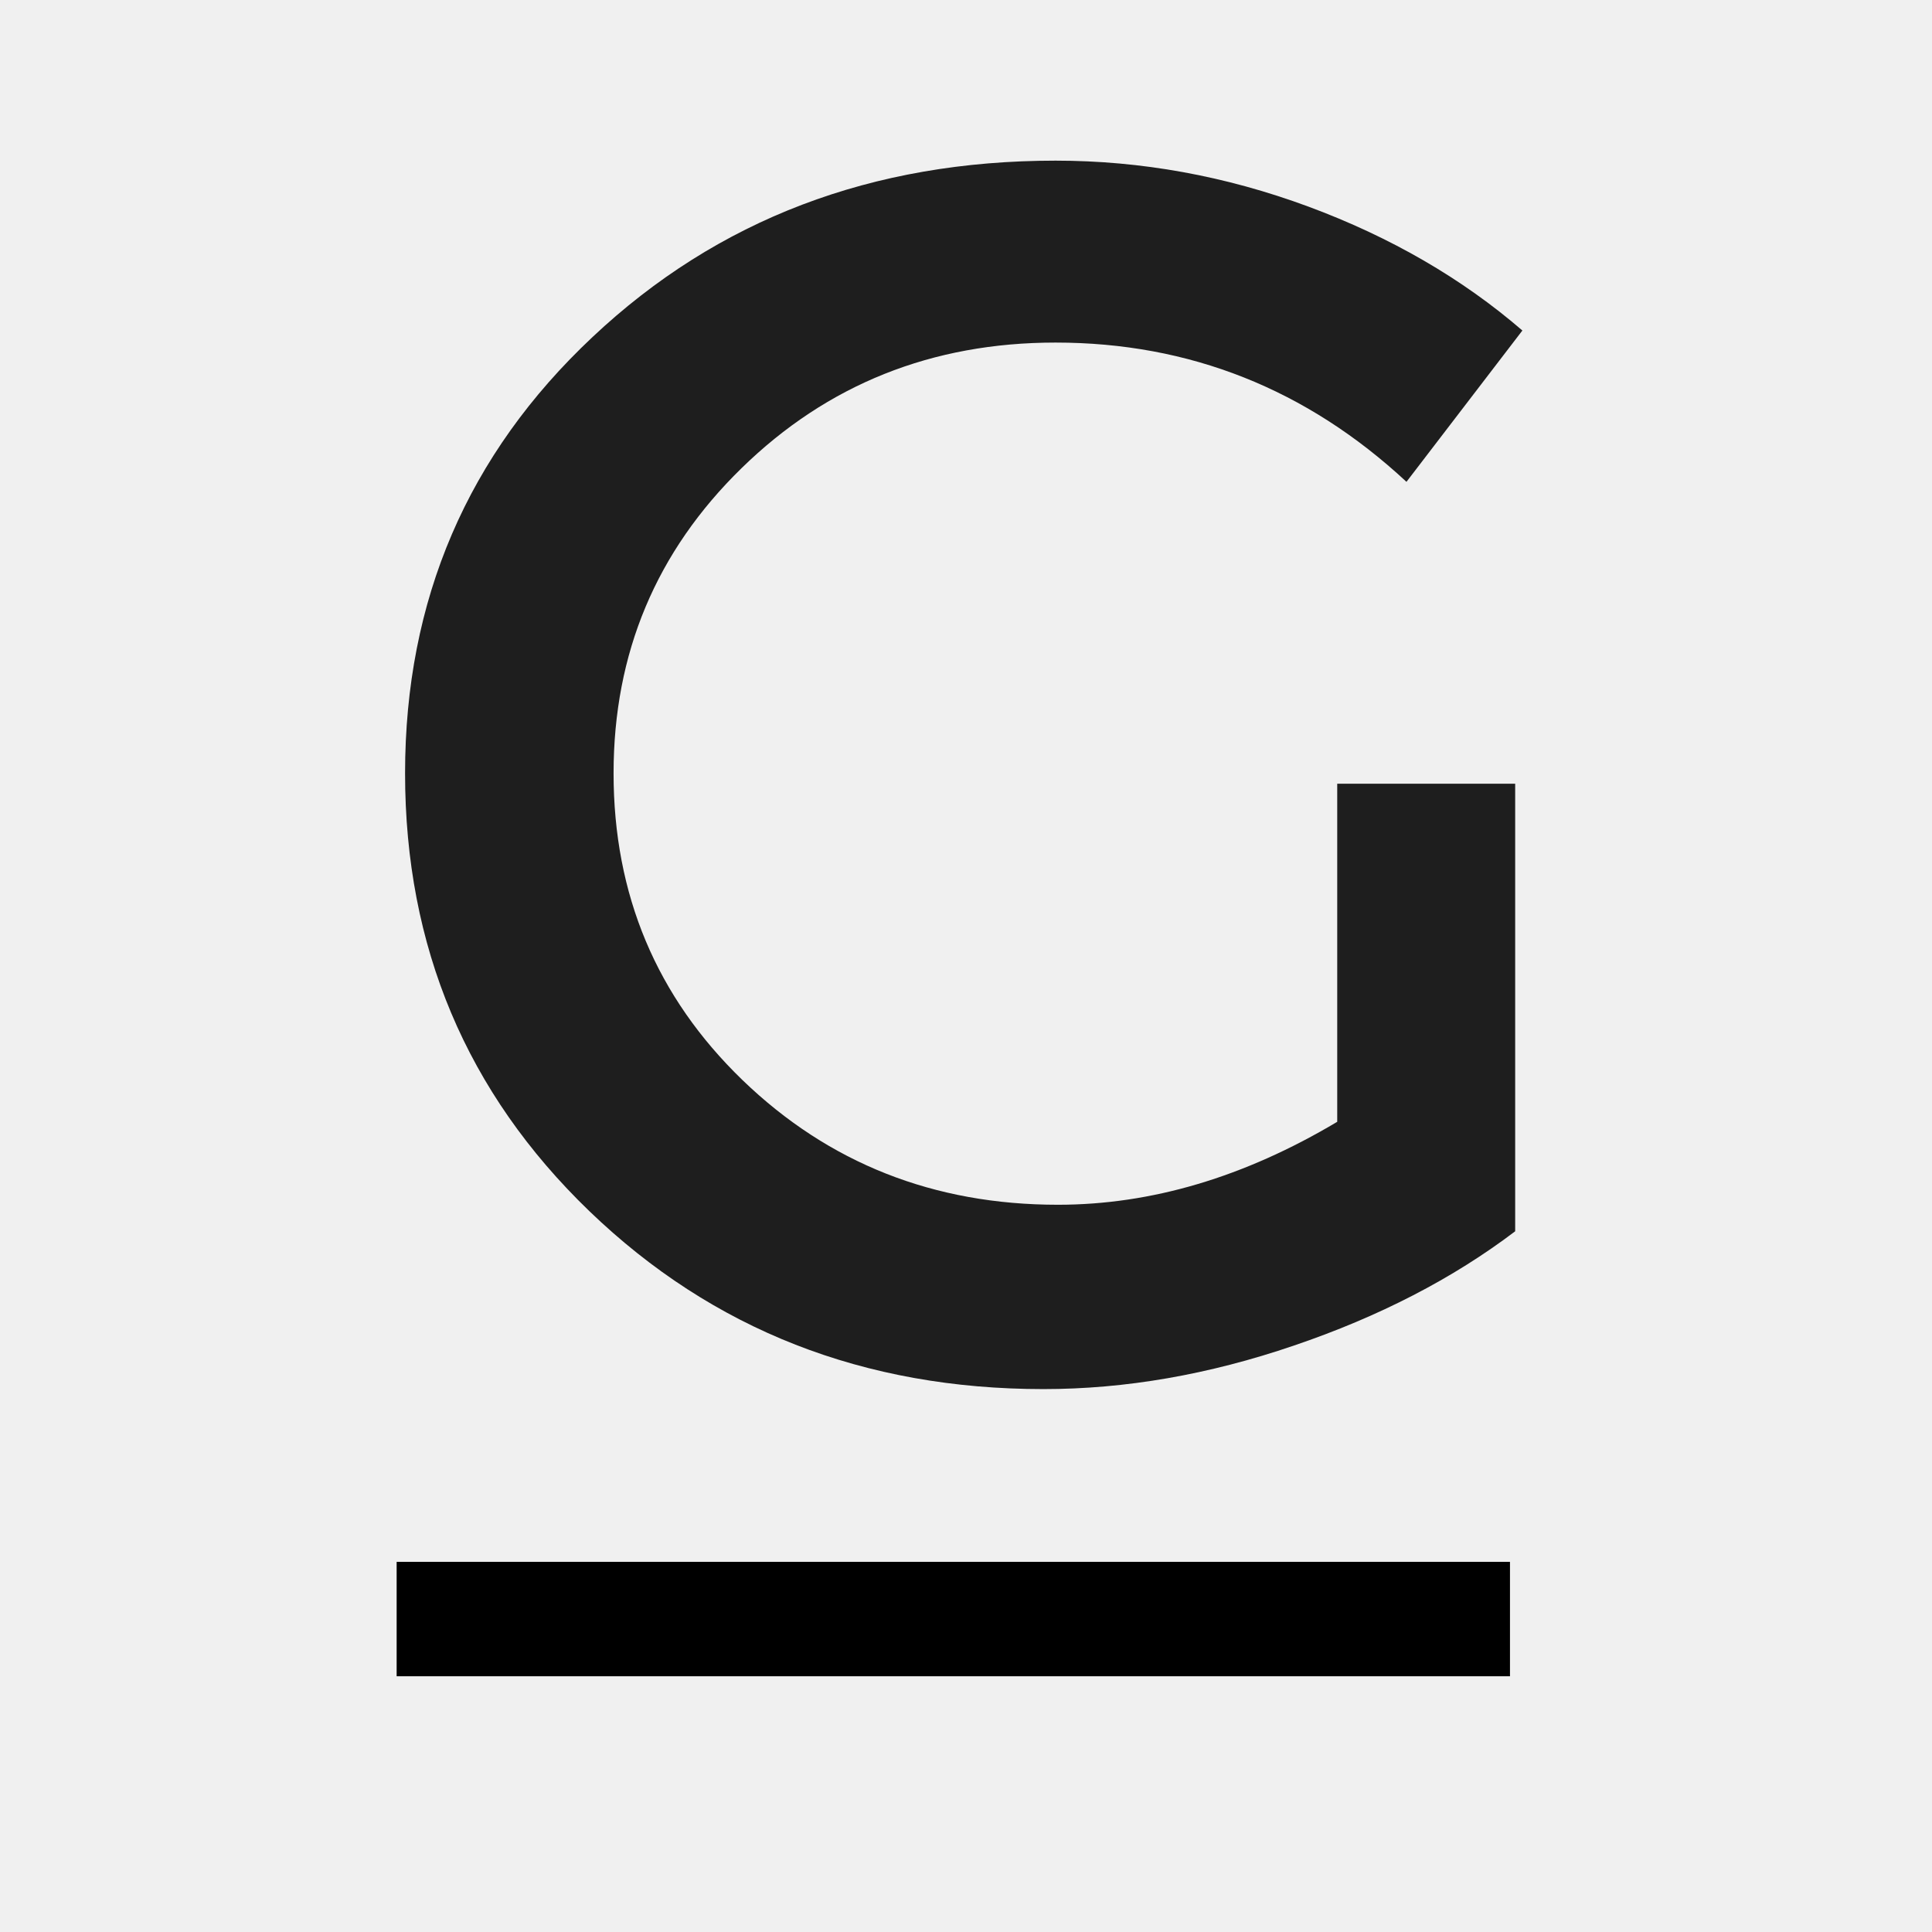
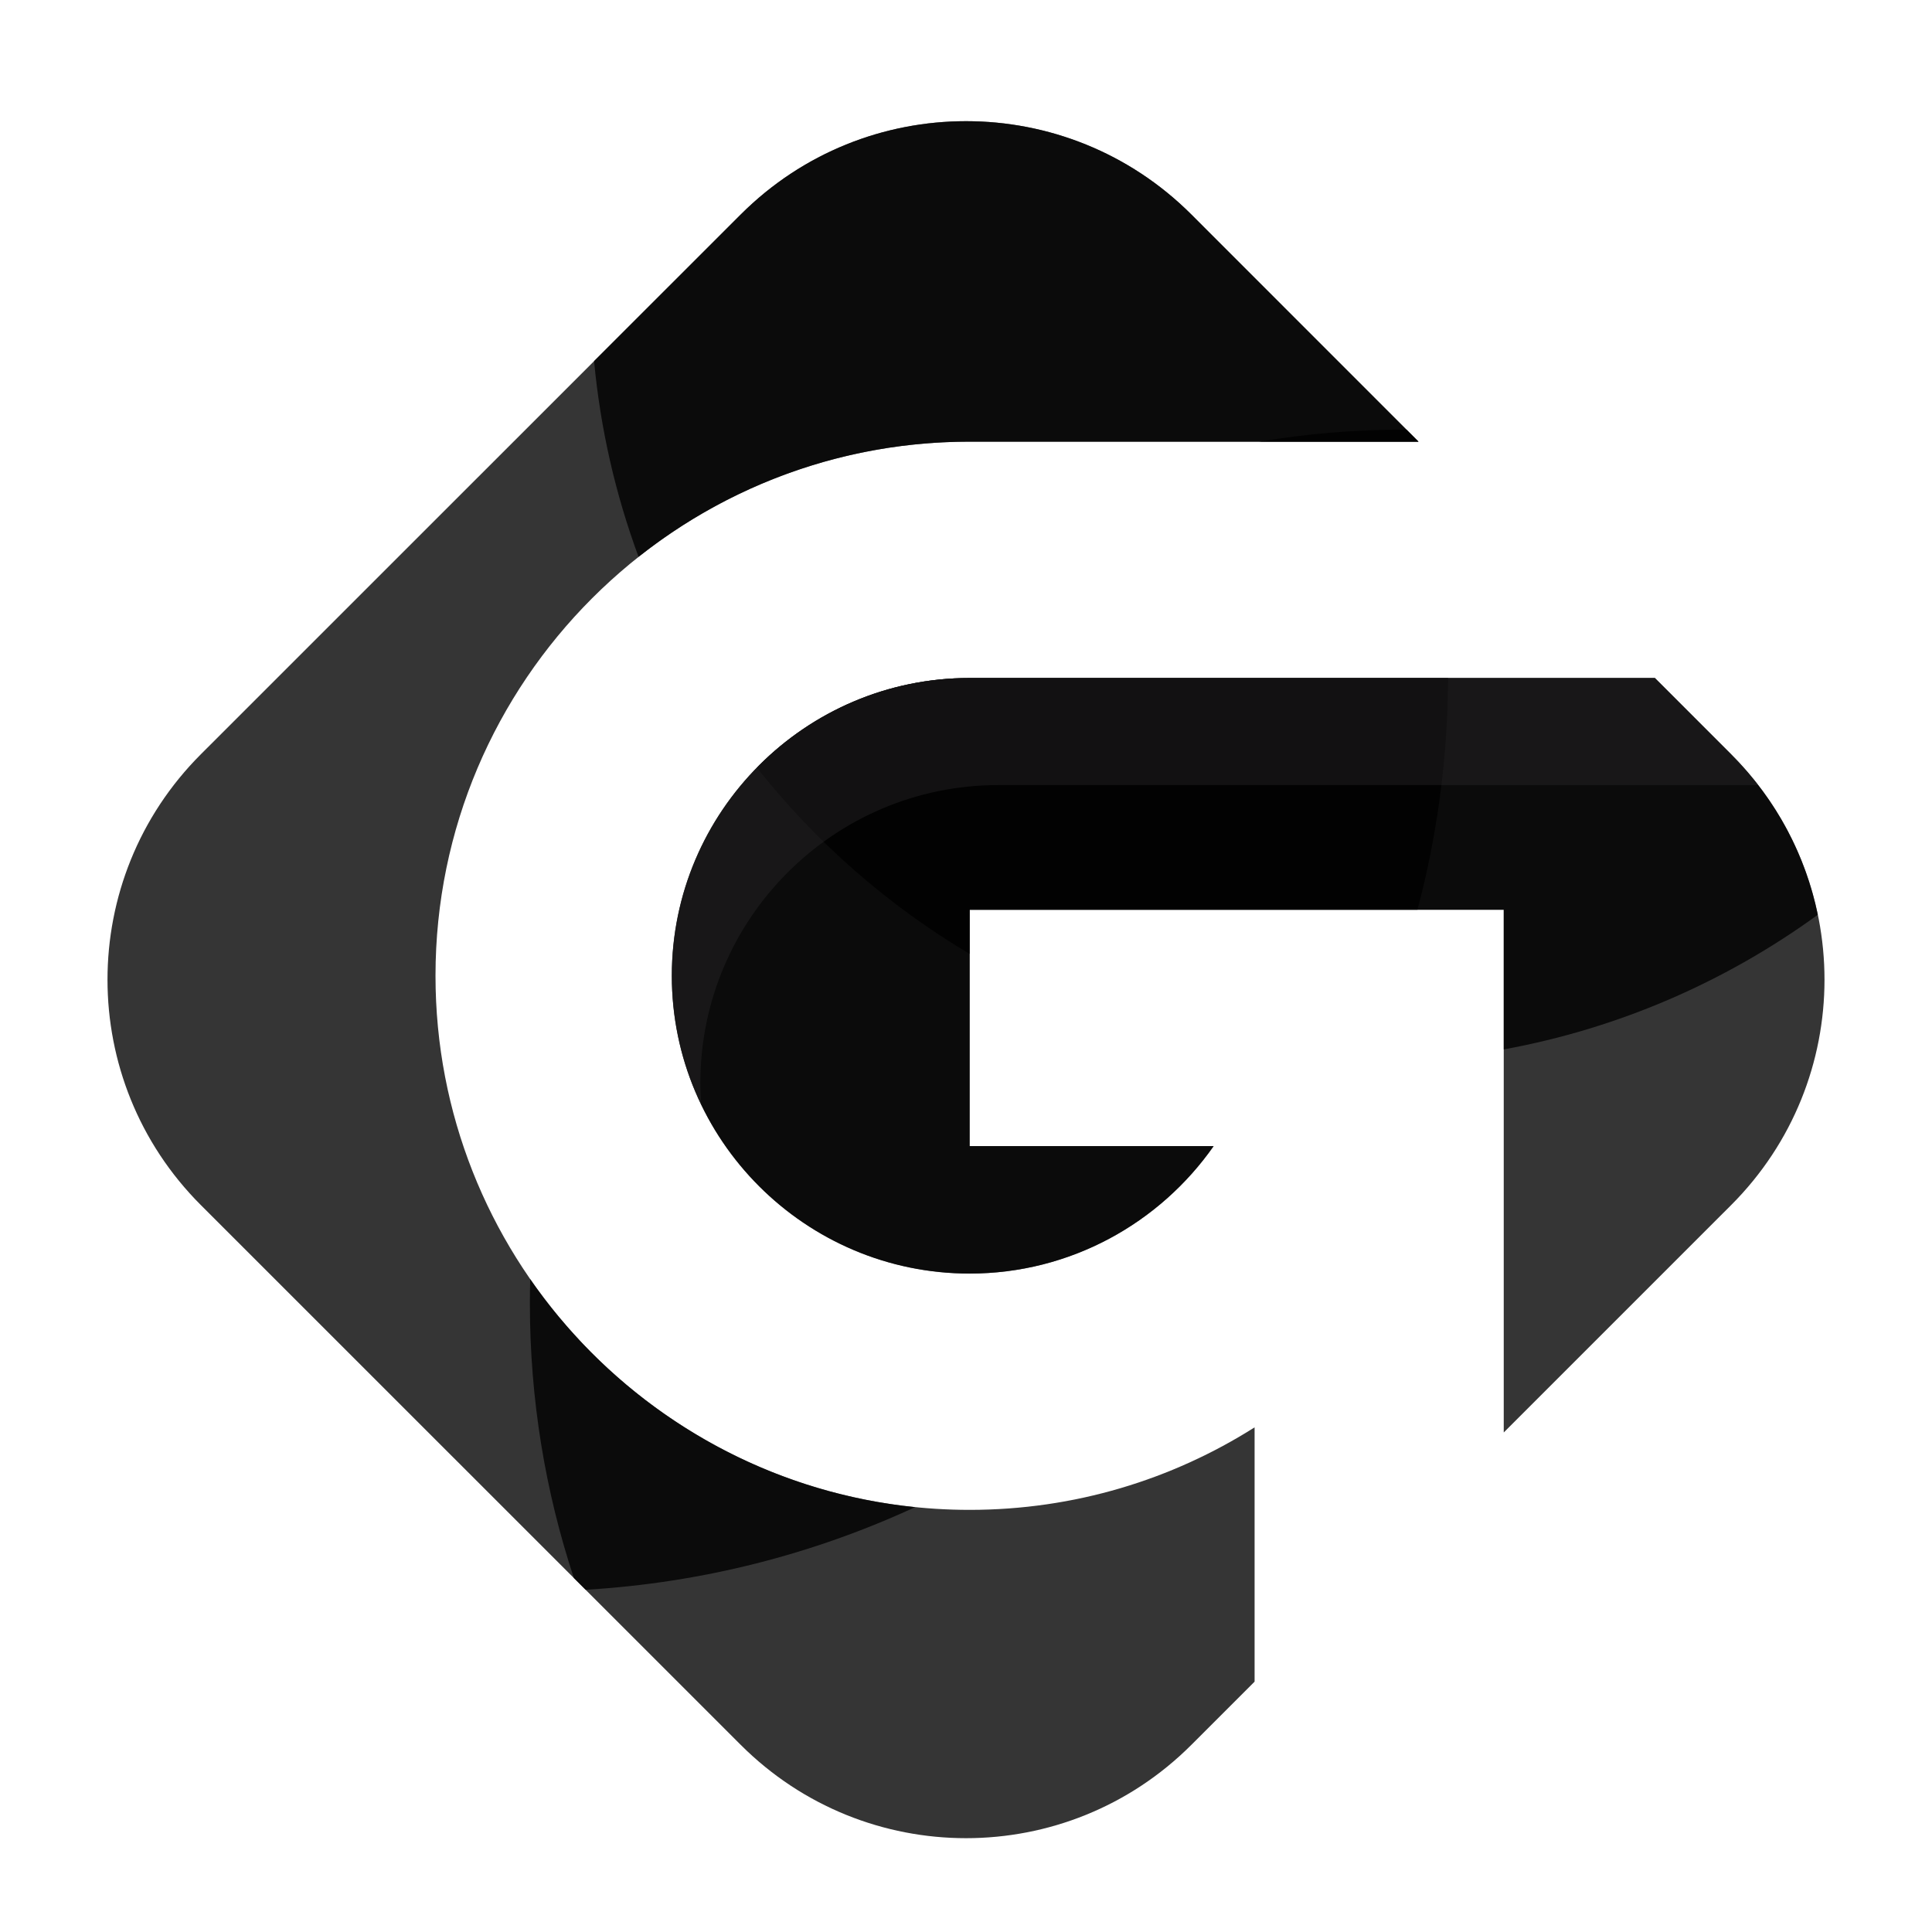
- <svg xmlns="http://www.w3.org/2000/svg" width="50" zoomAndPan="magnify" viewBox="0 0 37.5 37.5" height="50" preserveAspectRatio="xMidYMid meet" version="1.0">
+ <svg xmlns="http://www.w3.org/2000/svg" width="100" zoomAndPan="magnify" viewBox="0 0 75 75" height="100" preserveAspectRatio="xMidYMid meet" version="1.0">
  <defs>
-     <g />
+     <filter x="0%" y="0%" width="100%" height="100%" id="e56b4ce508">
+       <feColorMatrix values="0 0 0 0 1 0 0 0 0 1 0 0 0 0 1 0 0 0 1 0" color-interpolation-filters="sRGB" />
+     </filter>
+     <mask id="4eb2b1764d">
+       <g filter="url(#e56b4ce508)">
+         <rect x="-7.5" width="90" fill="#000000" y="-7.5" height="90" fill-opacity="0.79" />
+       </g>
+     </mask>
+     <clipPath id="c68b17e583">
+       <path d="M 1 0.16 L 31.398 0.16 L 31.398 23.441 L 1 23.441 Z M 1 0.16 " clip-rule="nonzero" />
+     </clipPath>
+     <clipPath id="647e3c8f19">
+       <rect x="0" width="32" y="0" height="24" />
+     </clipPath>
+     <mask id="6db14ef9a8">
+       <g filter="url(#e56b4ce508)">
+         <rect x="-7.5" width="90" fill="#000000" y="-7.5" height="90" fill-opacity="0.79" />
+       </g>
+     </mask>
+     <clipPath id="515ef7f7b9">
+       <path d="M 0.078 0.559 L 51.199 0.559 L 51.199 57.922 L 0.078 57.922 Z M 0.078 0.559 " clip-rule="nonzero" />
+     </clipPath>
+     <clipPath id="4451b10242">
+       <rect x="0" width="52" y="0" height="58" />
+     </clipPath>
+     <mask id="57e1398ec8">
+       <g filter="url(#e56b4ce508)">
+         <rect x="-7.5" width="90" fill="#000000" y="-7.5" height="90" fill-opacity="0.79" />
+       </g>
+     </mask>
+     <clipPath id="0e25b8531c">
+       <path d="M 0.281 0.16 L 41.801 0.16 L 41.801 15 L 0.281 15 Z M 0.281 0.16 " clip-rule="nonzero" />
+     </clipPath>
+     <clipPath id="500c3fa982">
+       <rect x="0" width="42" y="0" height="16" />
+     </clipPath>
+     <mask id="8149f2bee6">
+       <g filter="url(#e56b4ce508)">
+         <rect x="-7.5" width="90" fill="#000000" y="-7.5" height="90" fill-opacity="0.79" />
+       </g>
+     </mask>
+     <clipPath id="c8a466d615">
+       <path d="M 1 0.559 L 33.199 0.559 L 33.199 17.84 L 1 17.84 Z M 1 0.559 " clip-rule="nonzero" />
+     </clipPath>
+     <clipPath id="98004c1246">
+       <rect x="0" width="34" y="0" height="18" />
+     </clipPath>
+     <mask id="afdfac0ff2">
+       <g filter="url(#e56b4ce508)">
+         <rect x="-7.5" width="90" fill="#000000" y="-7.5" height="90" fill-opacity="0.79" />
+       </g>
+     </mask>
+     <clipPath id="9f111b2a92">
+       <path d="M 0.719 0.559 L 7.199 0.559 L 7.199 1.281 L 0.719 1.281 Z M 0.719 0.559 " clip-rule="nonzero" />
+     </clipPath>
+     <clipPath id="4007c58be9">
+       <rect x="0" width="8" y="0" height="2" />
+     </clipPath>
+     <mask id="3e4777b868">
+       <g filter="url(#e56b4ce508)">
+         <rect x="-7.5" width="90" fill="#000000" y="-7.5" height="90" fill-opacity="0.79" />
+       </g>
+     </mask>
+     <clipPath id="bb657bf849">
+       <path d="M 0.398 0.441 L 28.961 0.441 L 28.961 22.52 L 0.398 22.52 Z M 0.398 0.441 " clip-rule="nonzero" />
+     </clipPath>
+     <clipPath id="7dce7dbd7b">
+       <rect x="0" width="29" y="0" height="23" />
+     </clipPath>
+     <clipPath id="d29591499b">
+       <path d="M 25 26 L 71.961 26 L 71.961 56 L 25 56 Z M 25 26 " clip-rule="nonzero" />
+     </clipPath>
+     <mask id="301b02df08">
+       <g filter="url(#e56b4ce508)">
+         <rect x="-7.5" width="90" fill="#000000" y="-7.5" height="90" fill-opacity="0.79" />
+       </g>
+     </mask>
+     <clipPath id="051a153dc9">
+       <path d="M 1 0.16 L 46 0.16 L 46 29.68 L 1 29.68 Z M 1 0.16 " clip-rule="nonzero" />
+     </clipPath>
+     <clipPath id="9b2ef35796">
+       <rect x="0" width="47" y="0" height="30" />
+     </clipPath>
+     <mask id="b2252fdb07">
+       <g filter="url(#e56b4ce508)">
+         <rect x="-7.5" width="90" fill="#000000" y="-7.5" height="90" fill-opacity="0.24" />
+       </g>
+     </mask>
+     <clipPath id="acf2522742">
+       <path d="M 1 0.16 L 43.398 0.16 L 43.398 17 L 1 17 Z M 1 0.16 " clip-rule="nonzero" />
+     </clipPath>
+     <clipPath id="801a6417de">
+       <rect x="0" width="44" y="0" height="18" />
+     </clipPath>
  </defs>
-   <g fill="#1e1e1e" fill-opacity="1">
-     <g transform="translate(6.721408, 26.79024)">
-       <g>
-         <path d="M 19.234 -11.578 L 22.688 -11.578 L 22.688 -2.891 C 21.477 -1.973 20.047 -1.234 18.391 -0.672 C 16.742 -0.109 15.125 0.172 13.531 0.172 C 10.051 0.172 7.113 -0.977 4.719 -3.281 C 2.332 -5.582 1.141 -8.414 1.141 -11.781 C 1.141 -15.145 2.352 -17.969 4.781 -20.25 C 7.207 -22.531 10.203 -23.672 13.766 -23.672 C 15.43 -23.672 17.066 -23.375 18.672 -22.781 C 20.273 -22.188 21.66 -21.383 22.828 -20.375 L 20.578 -17.438 C 18.641 -19.238 16.367 -20.141 13.766 -20.141 C 11.367 -20.141 9.336 -19.328 7.672 -17.703 C 6.016 -16.086 5.188 -14.113 5.188 -11.781 C 5.188 -9.426 6.02 -7.441 7.688 -5.828 C 9.363 -4.211 11.406 -3.406 13.812 -3.406 C 15.625 -3.406 17.43 -3.941 19.234 -5.016 Z M 19.234 -11.578 " />
+   <rect x="-7.5" width="90" fill="#ffffff" y="-7.5" height="90" fill-opacity="1" />
+   <rect x="-7.5" width="90" fill="#ffffff" y="-7.5" height="90" fill-opacity="1" />
+   <g mask="url(#4eb2b1764d)">
+     <g transform="matrix(1, 0, 0, 1, 25, 26)">
+       <g clip-path="url(#647e3c8f19)">
+         <g clip-path="url(#c68b17e583)">
+           <path fill="#000000" d="M 1.082 11.879 C 1.082 18.254 6.266 23.438 12.641 23.438 C 16.555 23.438 20.02 21.48 22.113 18.492 L 12.641 18.492 L 12.641 9.316 L 30.027 9.316 C 30.789 6.445 31.203 3.43 31.215 0.32 L 12.641 0.32 C 6.266 0.32 1.082 5.504 1.082 11.879 Z M 1.082 11.879 " fill-opacity="1" fill-rule="nonzero" />
+         </g>
      </g>
    </g>
  </g>
-   <path stroke-linecap="butt" transform="matrix(0.740132, 0, 0, 0.740132, 7.698147, 30.3142)" fill="none" stroke-linejoin="miter" d="M 0.001 1.502 L 29.198 1.502 " stroke="#000000" stroke-width="3" stroke-opacity="1" stroke-miterlimit="4" />
+   <g mask="url(#6db14ef9a8)">
+     <g transform="matrix(1, 0, 0, 1, 4, 4)">
+       <g clip-path="url(#4451b10242)">
+         <g clip-path="url(#515ef7f7b9)">
+           <path fill="#000000" d="M 12.906 33.879 C 12.906 22.445 22.207 13.145 33.641 13.145 L 51.062 13.145 L 42.25 4.328 C 37.418 -0.504 29.586 -0.504 24.754 4.328 L 3.797 25.281 C -1.035 30.113 -1.035 37.949 3.797 42.781 L 18.734 57.715 C 23.281 57.445 27.594 56.324 31.523 54.508 C 21.082 53.445 12.906 44.598 12.906 33.879 Z M 12.906 33.879 " fill-opacity="1" fill-rule="nonzero" />
+         </g>
+       </g>
+     </g>
+   </g>
+   <g mask="url(#57e1398ec8)">
+     <g transform="matrix(1, 0, 0, 1, 29, 26)">
+       <g clip-path="url(#500c3fa982)">
+         <g clip-path="url(#0e25b8531c)">
+           <path fill="#000000" d="M 0.383 3.801 C 2.664 6.688 5.461 9.145 8.641 11.031 L 8.641 9.316 L 29.375 9.316 L 29.375 14.738 C 33.867 13.918 38.012 12.094 41.566 9.512 C 41.094 7.23 39.977 5.055 38.203 3.285 L 35.242 0.32 L 8.641 0.32 C 5.41 0.32 2.484 1.652 0.383 3.801 Z M 0.383 3.801 " fill-opacity="1" fill-rule="nonzero" />
+         </g>
+       </g>
+     </g>
+   </g>
+   <g mask="url(#8149f2bee6)">
+     <g transform="matrix(1, 0, 0, 1, 22, 4)">
+       <g clip-path="url(#98004c1246)">
+         <g clip-path="url(#c8a466d615)">
+           <path fill="#000000" d="M 15.641 13.145 L 33.066 13.145 L 24.25 4.328 C 19.418 -0.504 11.586 -0.504 6.754 4.328 L 1.062 10.016 C 1.309 12.664 1.902 15.215 2.789 17.617 C 6.324 14.816 10.789 13.145 15.641 13.145 Z M 15.641 13.145 " fill-opacity="1" fill-rule="nonzero" />
+         </g>
+       </g>
+     </g>
+   </g>
+   <g mask="url(#afdfac0ff2)">
+     <g transform="matrix(1, 0, 0, 1, 48, 16)">
+       <g clip-path="url(#4007c58be9)">
+         <g clip-path="url(#9f111b2a92)">
+           <path fill="#000000" d="M 7.066 1.145 L 6.602 0.68 C 6.566 0.68 6.535 0.676 6.504 0.676 C 4.586 0.676 2.711 0.84 0.879 1.145 Z M 7.066 1.145 " fill-opacity="1" fill-rule="nonzero" />
+         </g>
+       </g>
+     </g>
+   </g>
+   <g mask="url(#3e4777b868)">
+     <g transform="matrix(1, 0, 0, 1, 20, 49)">
+       <g clip-path="url(#7dce7dbd7b)">
+         <g clip-path="url(#bb657bf849)">
+           <path fill="#000000" d="M 17.641 9.613 C 10.578 9.613 4.328 6.066 0.582 0.656 C 0.574 0.973 0.57 1.289 0.57 1.609 C 0.57 5.328 1.172 8.91 2.277 12.258 L 8.754 18.734 C 13.586 23.566 21.418 23.566 26.25 18.734 L 28.703 16.281 L 28.703 6.41 C 25.5 8.438 21.707 9.613 17.641 9.613 Z M 17.641 9.613 " fill-opacity="1" fill-rule="nonzero" />
+         </g>
+       </g>
+     </g>
+   </g>
+   <g clip-path="url(#d29591499b)">
+     <g mask="url(#301b02df08)">
+       <g transform="matrix(1, 0, 0, 1, 25, 26)">
+         <g clip-path="url(#9b2ef35796)">
+           <g clip-path="url(#051a153dc9)">
+             <path fill="#000000" d="M 42.203 3.281 L 39.242 0.32 L 12.641 0.32 C 6.266 0.32 1.078 5.504 1.078 11.879 C 1.078 18.254 6.266 23.441 12.641 23.441 C 16.555 23.441 20.02 21.48 22.113 18.492 L 12.641 18.492 L 12.641 9.316 L 33.375 9.316 L 33.375 29.609 L 42.203 20.781 C 47.035 15.949 47.035 8.113 42.203 3.281 Z M 42.203 3.281 " fill-opacity="1" fill-rule="nonzero" />
+           </g>
+         </g>
+       </g>
+     </g>
+   </g>
+   <g mask="url(#b2252fdb07)">
+     <g transform="matrix(1, 0, 0, 1, 25, 26)">
+       <g clip-path="url(#801a6417de)">
+         <g clip-path="url(#acf2522742)">
+           <path fill="#414042" d="M 1.082 11.879 C 1.082 13.672 1.492 15.371 2.223 16.887 C 2.203 16.609 2.188 16.324 2.188 16.035 C 2.188 9.664 7.375 4.477 13.75 4.477 L 43.254 4.477 C 42.934 4.062 42.586 3.66 42.207 3.281 L 39.242 0.32 L 12.641 0.32 C 6.266 0.32 1.082 5.504 1.082 11.879 Z M 1.082 11.879 " fill-opacity="1" fill-rule="nonzero" />
+         </g>
+       </g>
+     </g>
+   </g>
</svg>
